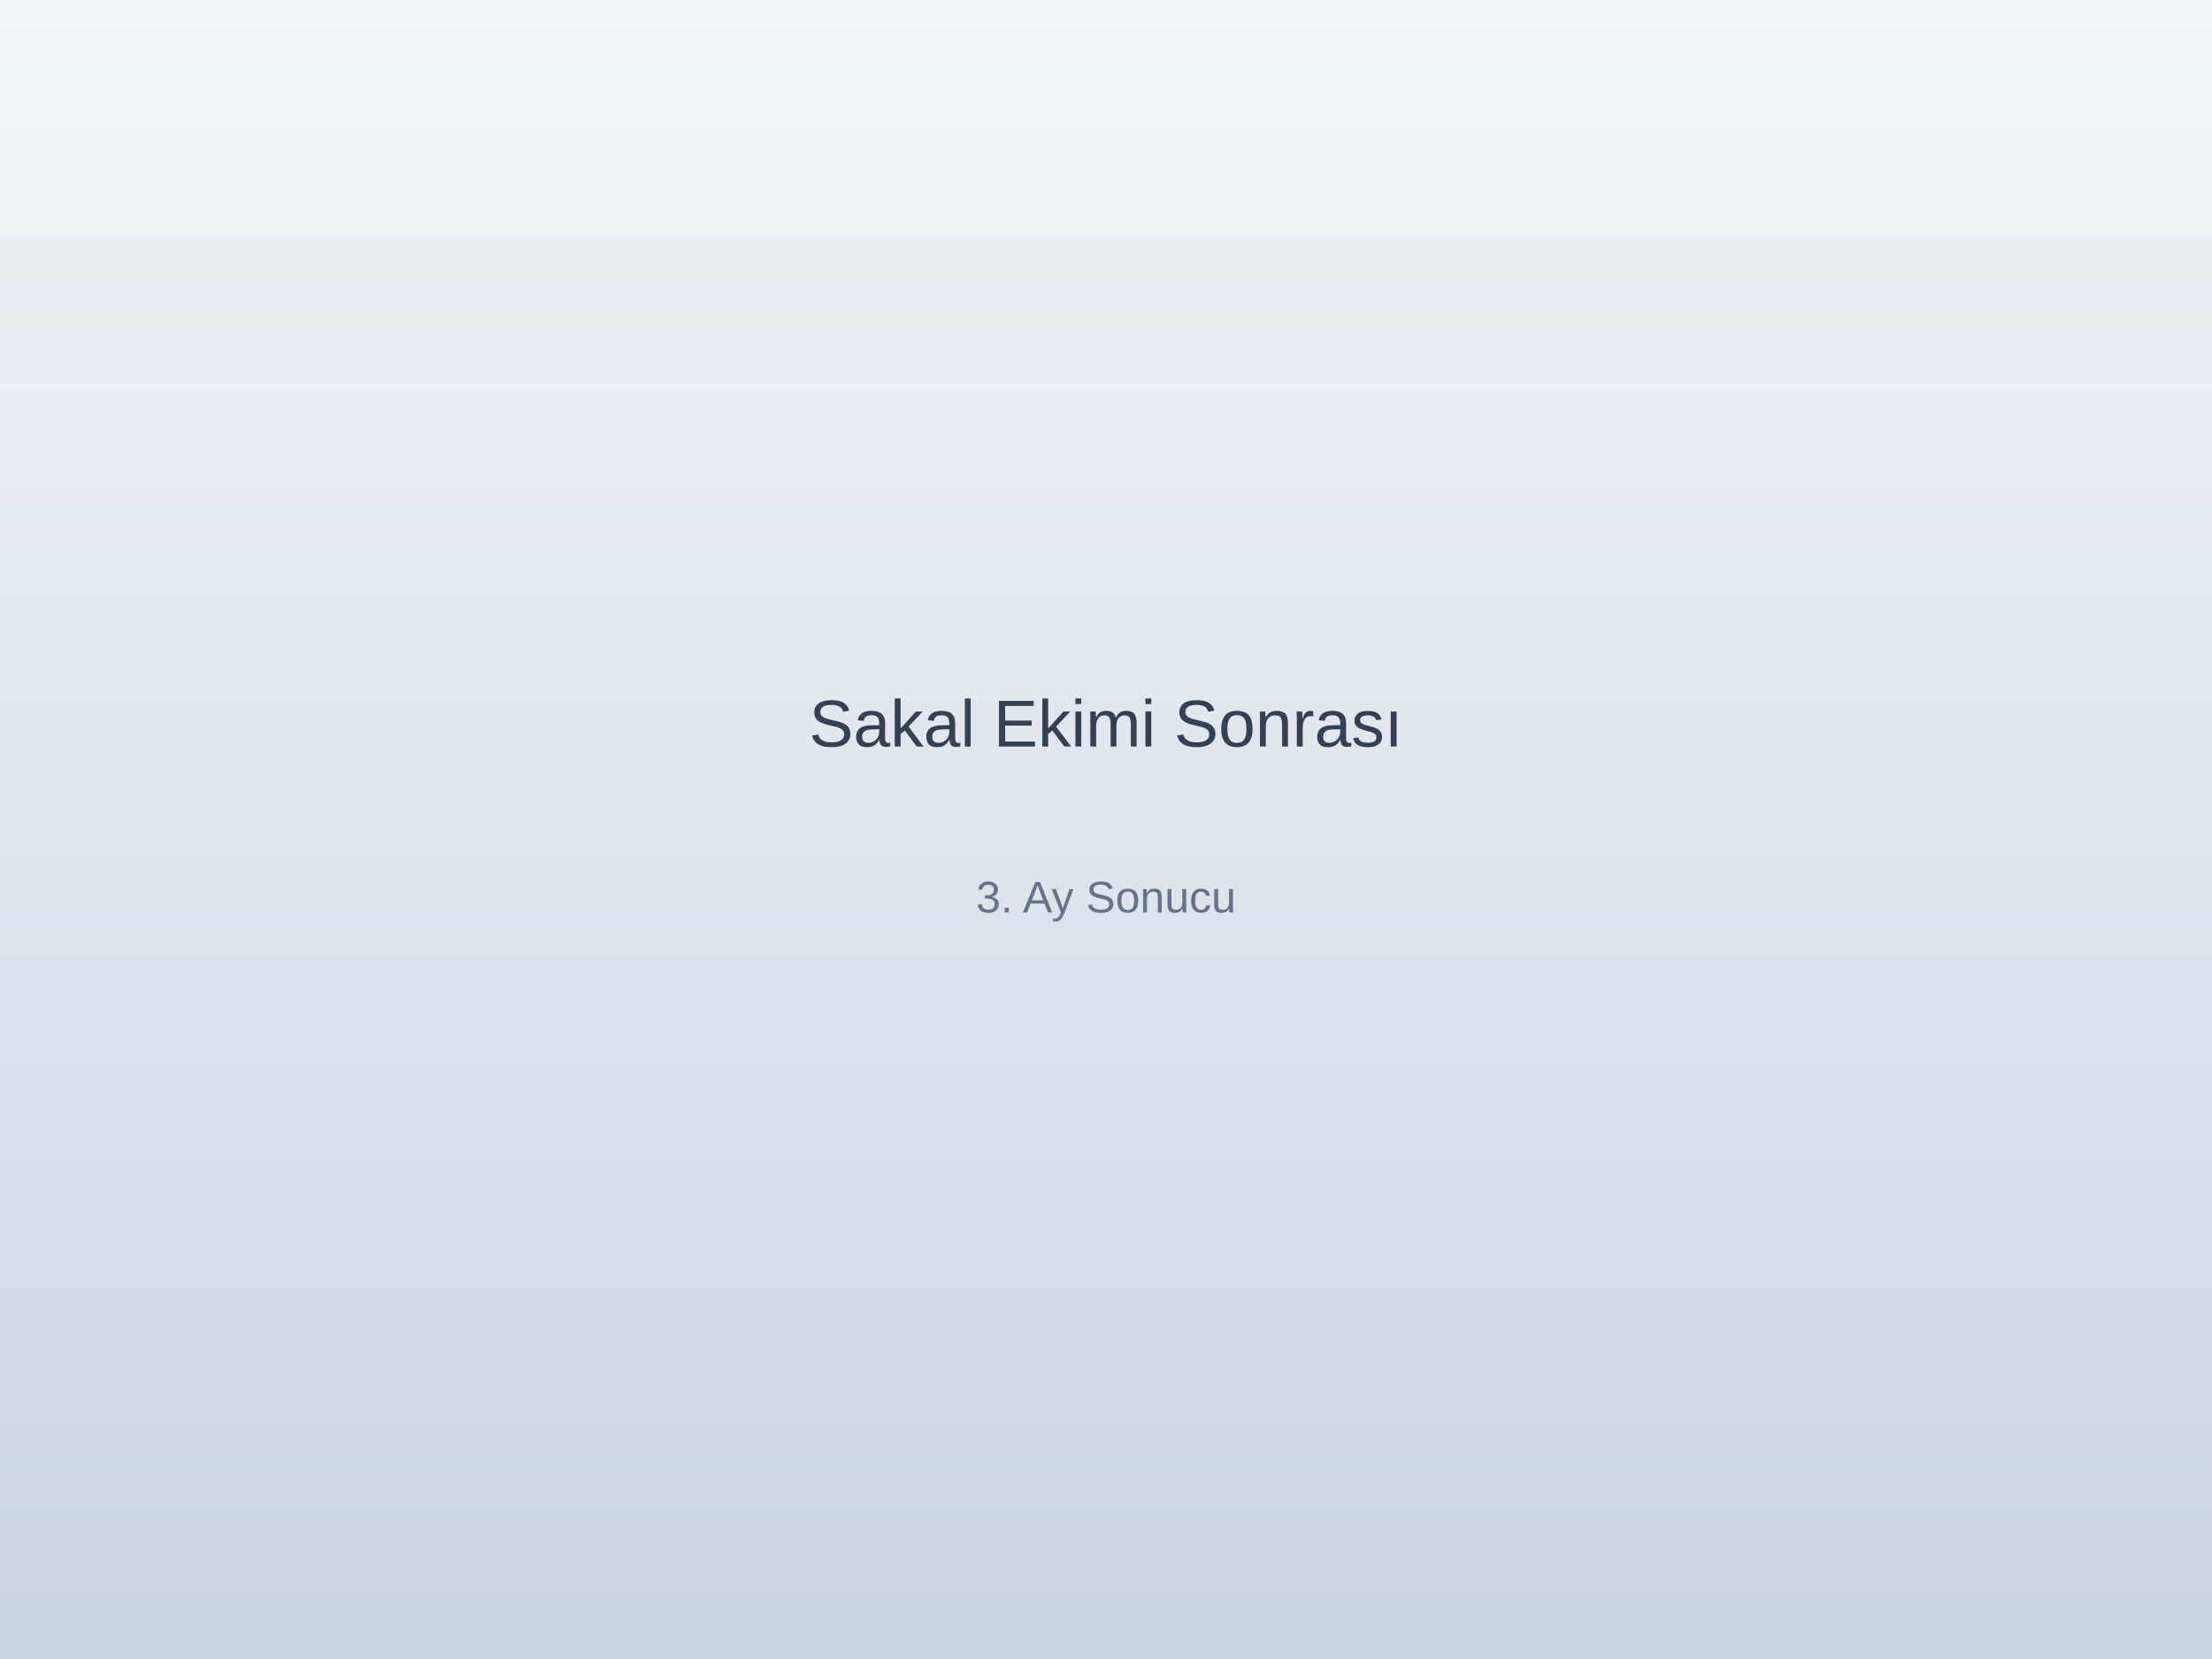
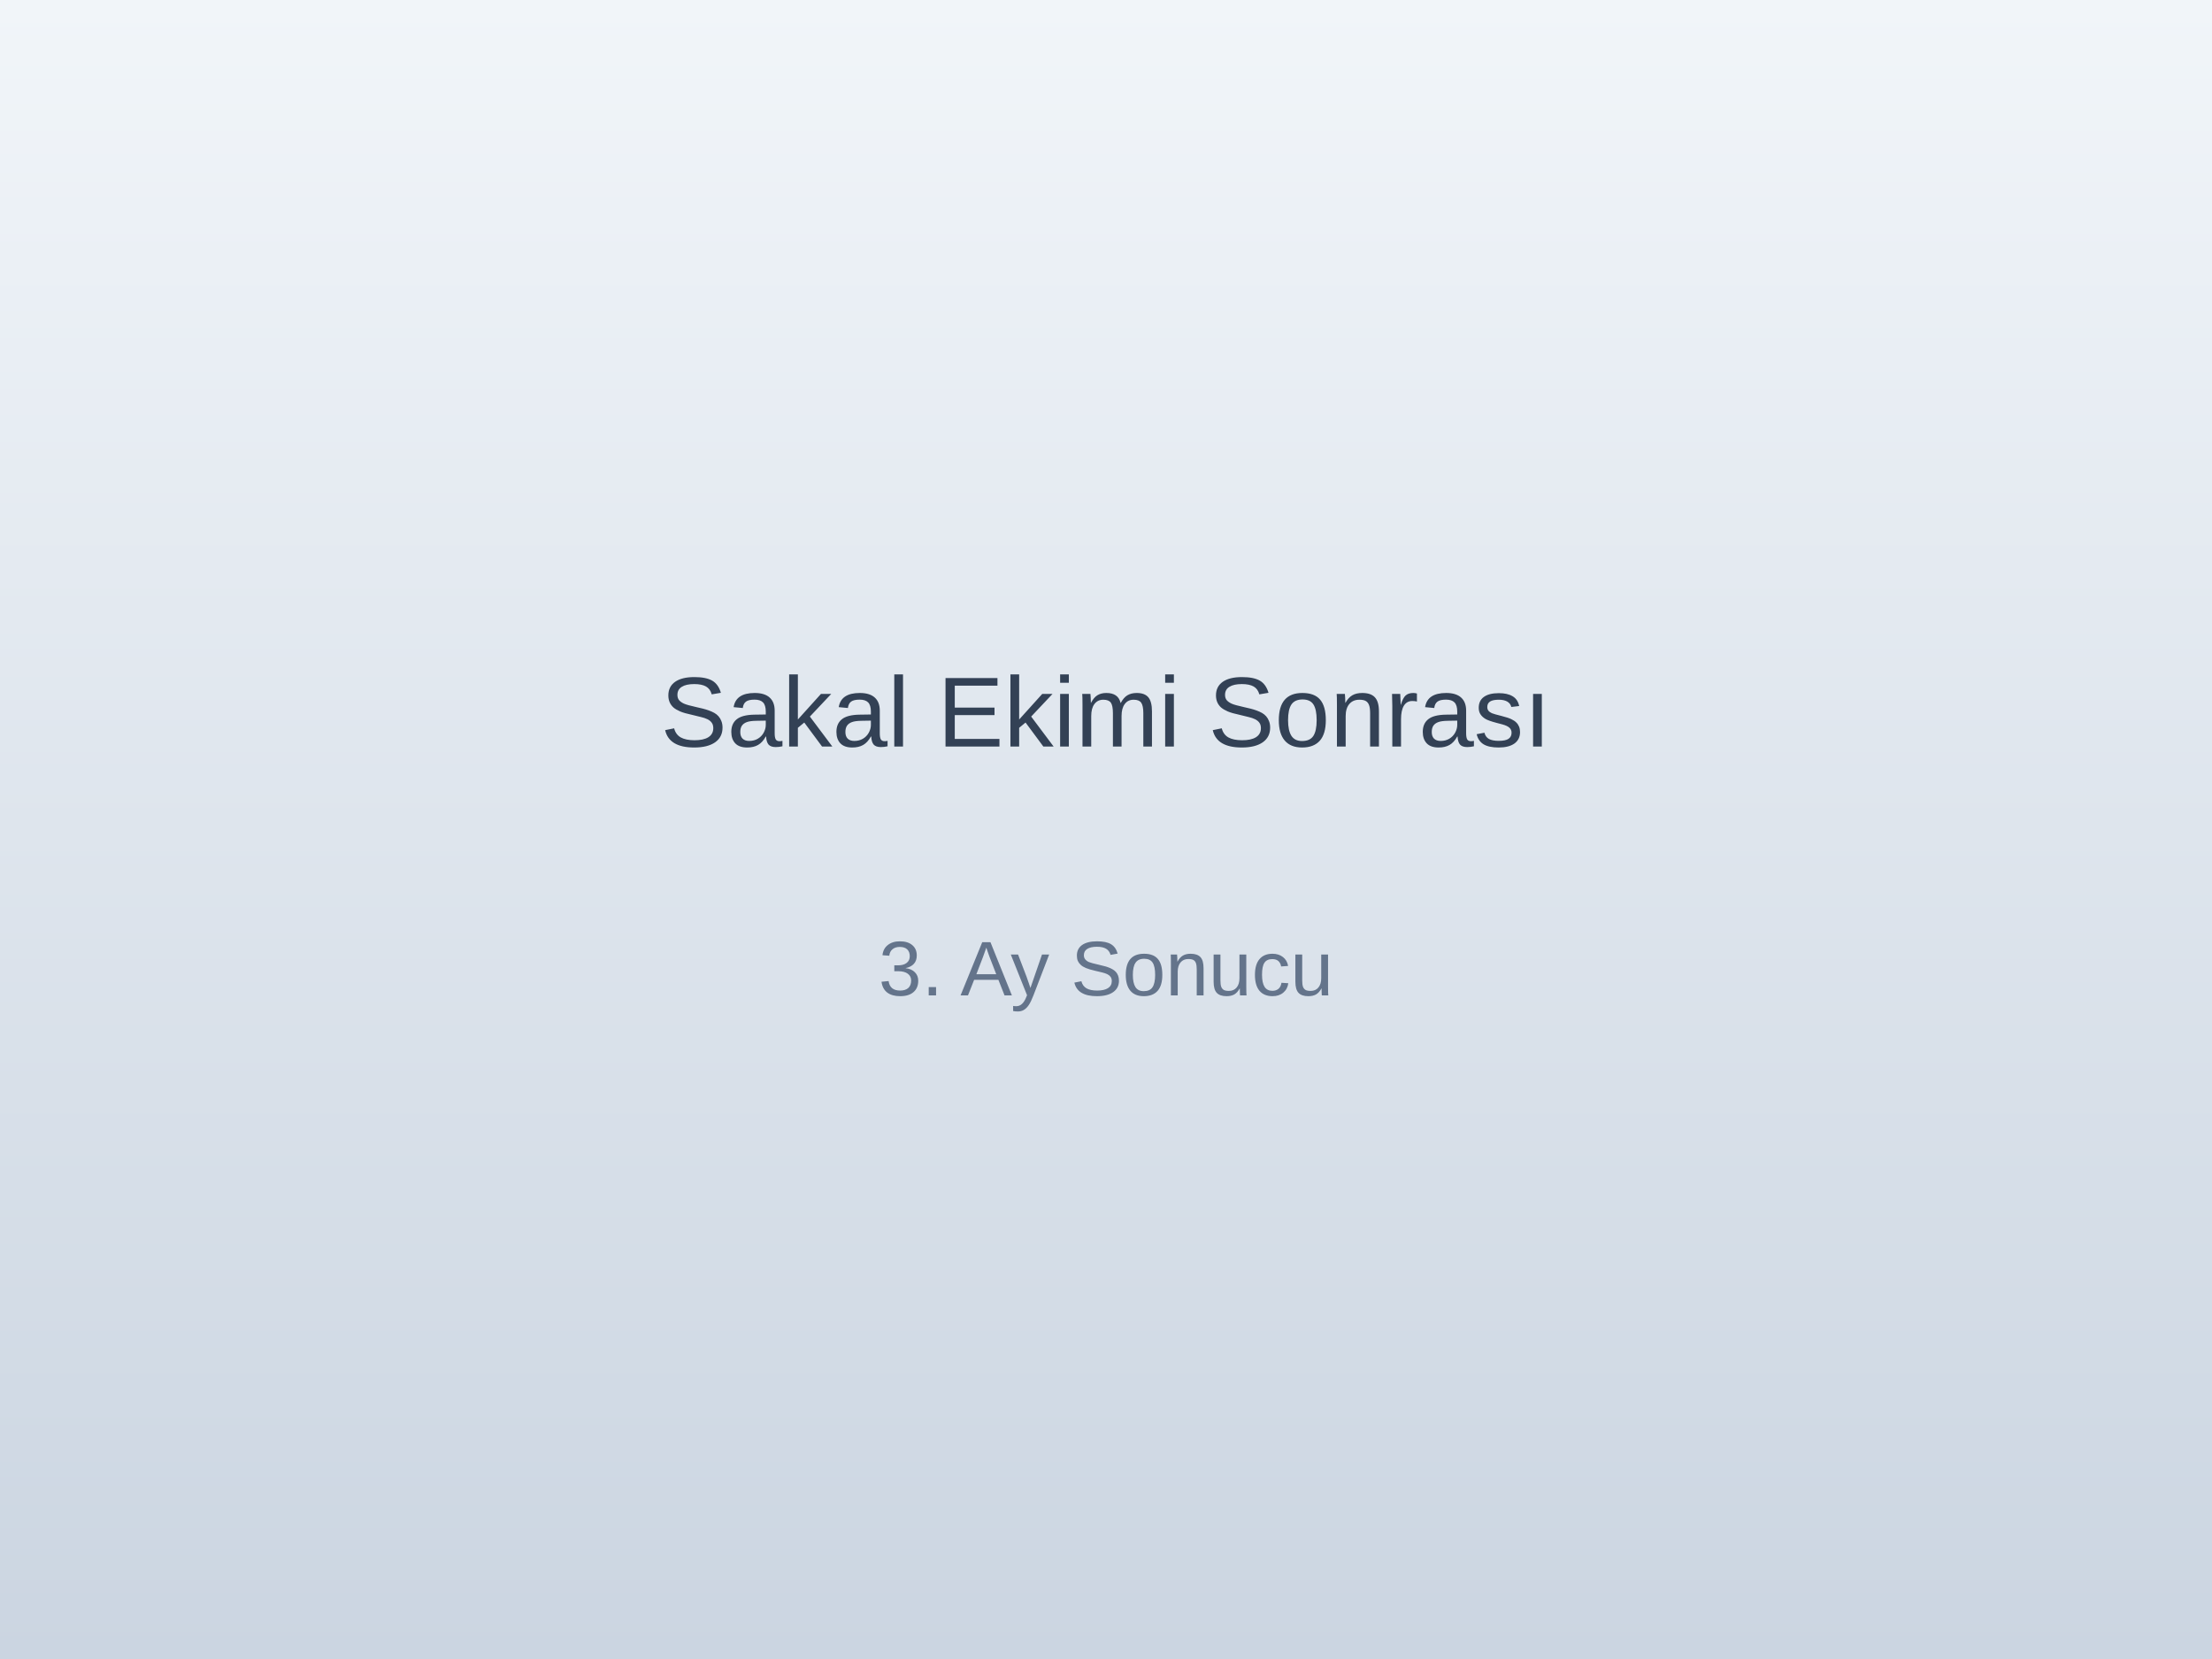
- <svg xmlns="http://www.w3.org/2000/svg" width="800" height="600" viewBox="0 0 800 600">
+ <svg xmlns="http://www.w3.org/2000/svg" width="400" height="300" viewBox="0 0 400 300">
  <defs>
    <linearGradient id="bg-gradient" x1="0" y1="0" x2="0" y2="1">
      <stop offset="0%" stop-color="#f1f5f9" />
      <stop offset="100%" stop-color="#cbd5e1" />
    </linearGradient>
  </defs>
  <rect width="100%" height="100%" fill="url(#bg-gradient)" />
-   <text x="50%" y="45%" font-family="Arial" font-size="24" text-anchor="middle" fill="#334155">
+   <text x="50%" y="45%" font-family="Arial" font-size="18" text-anchor="middle" fill="#334155">
    Sakal Ekimi Sonrası
  </text>
-   <text x="50%" y="55%" font-family="Arial" font-size="16" text-anchor="middle" fill="#64748b">
+   <text x="50%" y="60%" font-family="Arial" font-size="14" text-anchor="middle" fill="#64748b">
    3. Ay Sonucu
  </text>
</svg>
